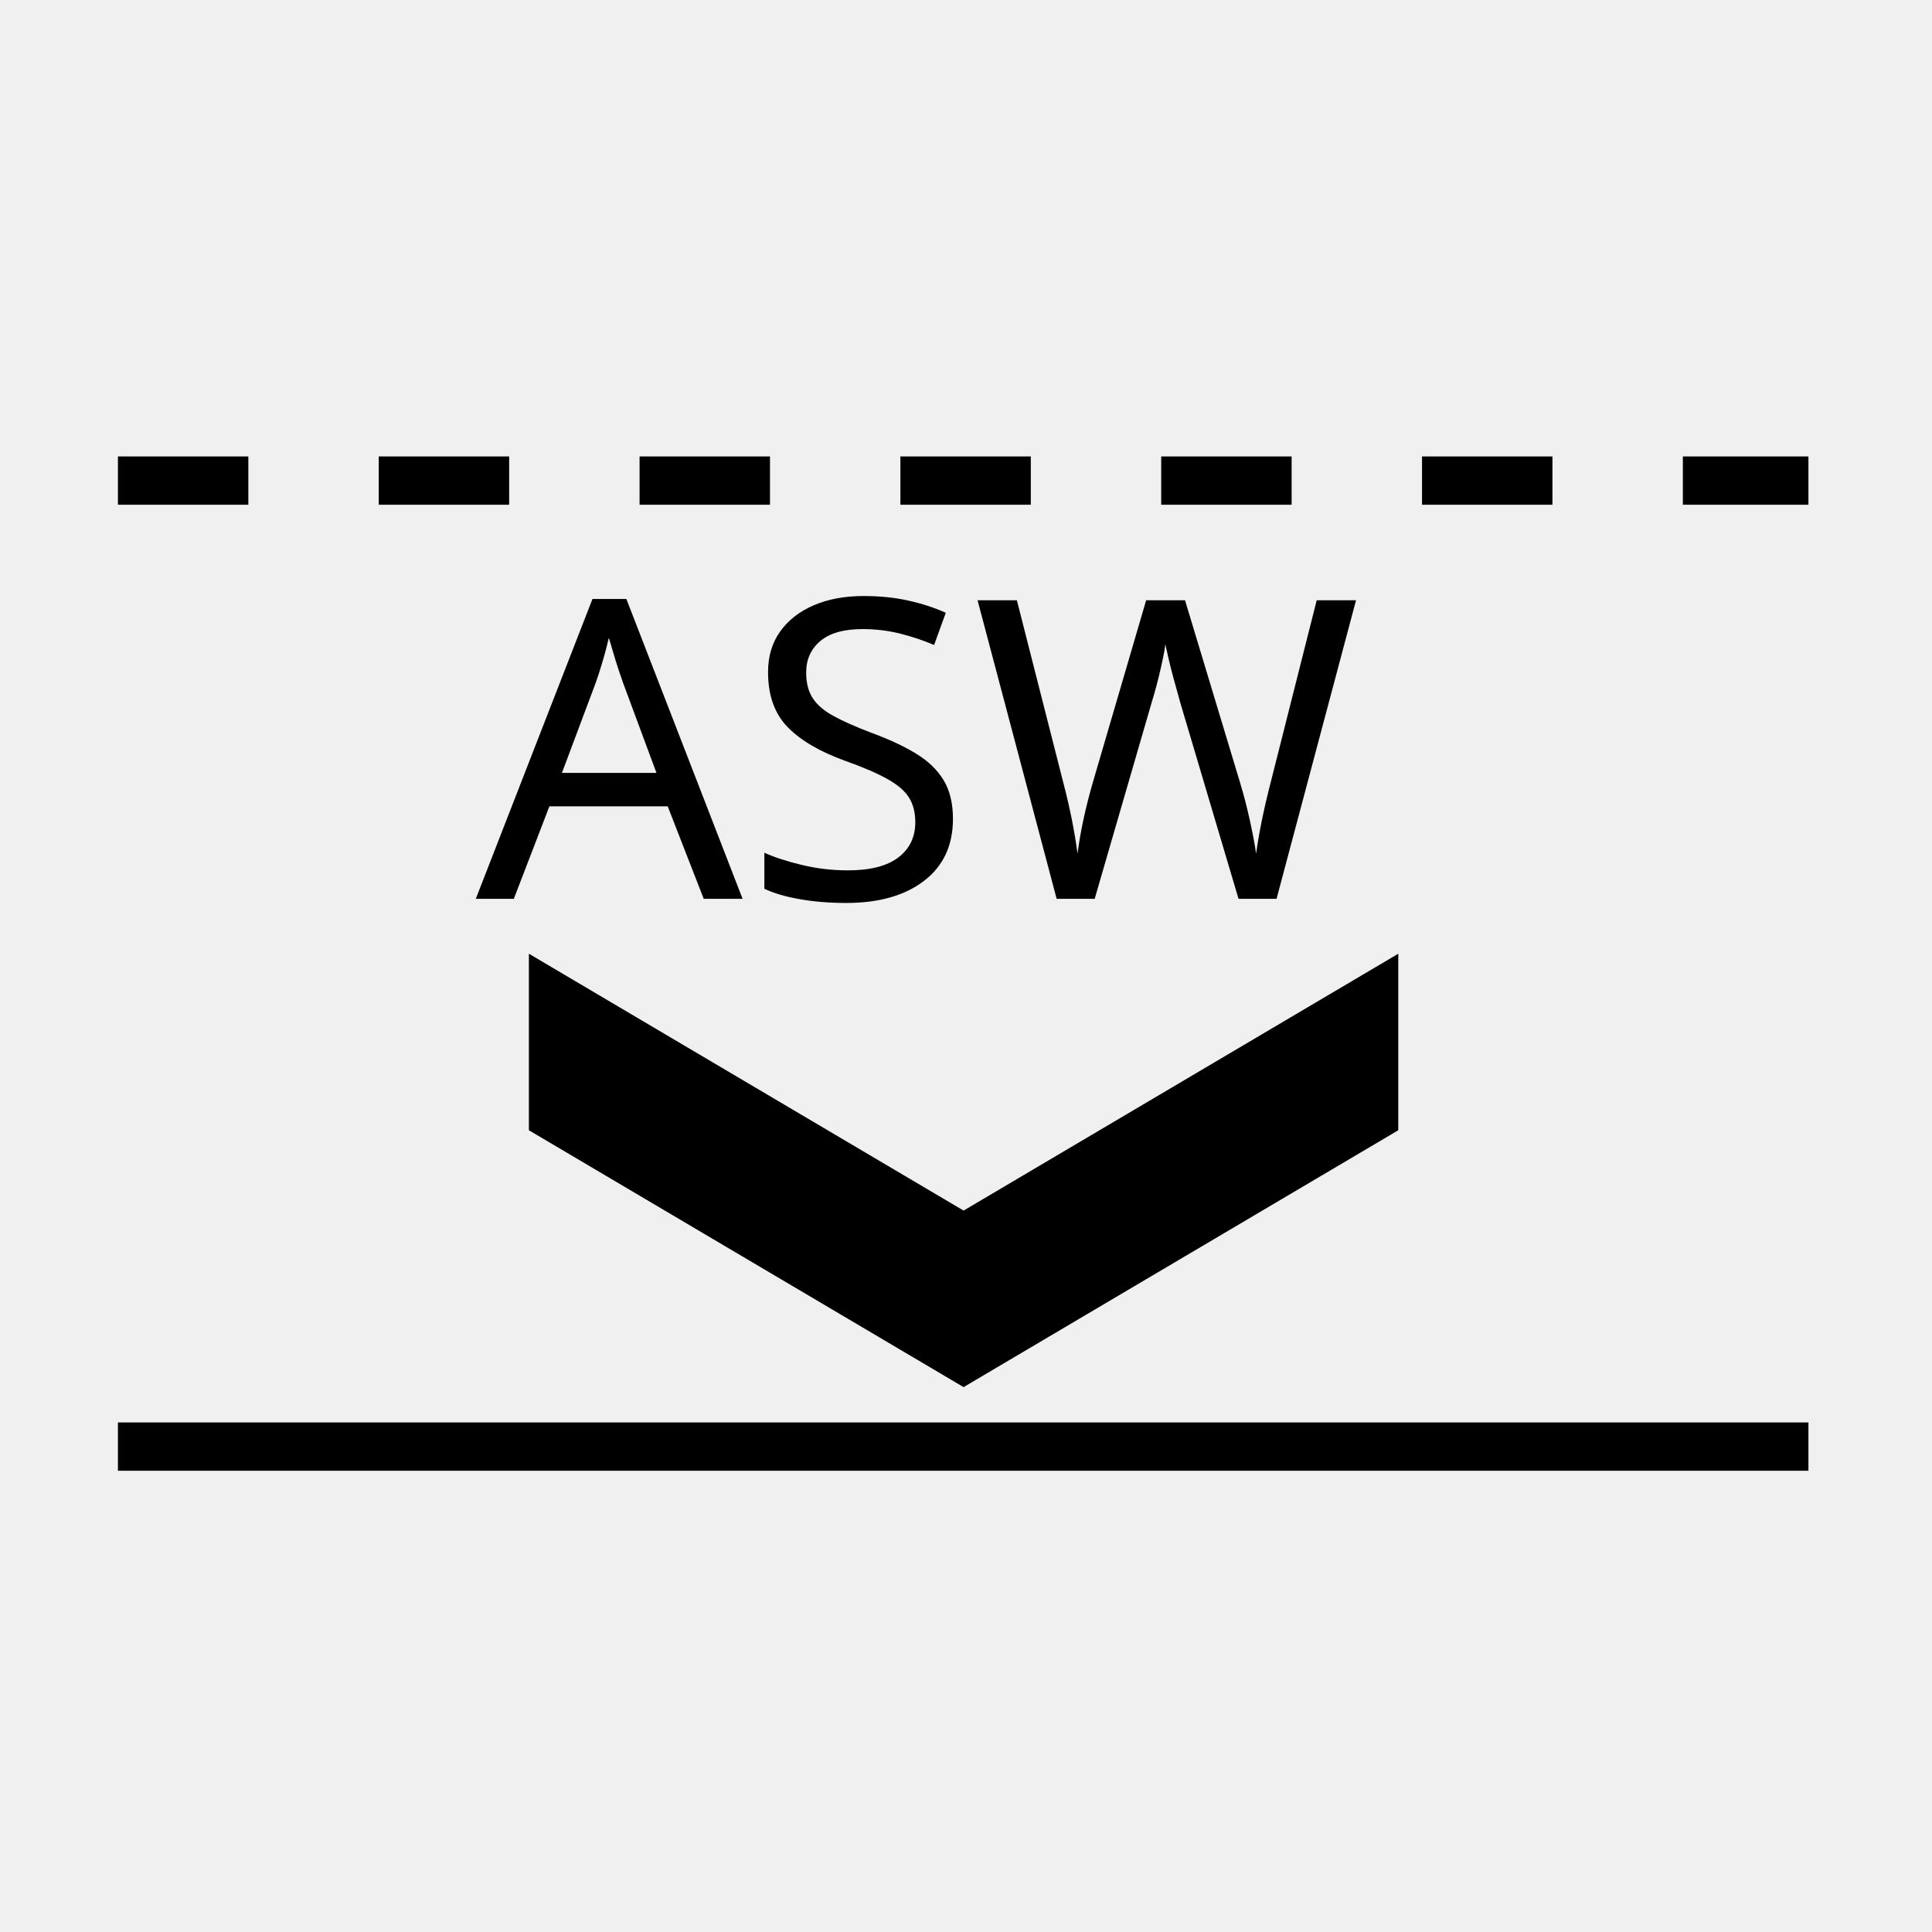
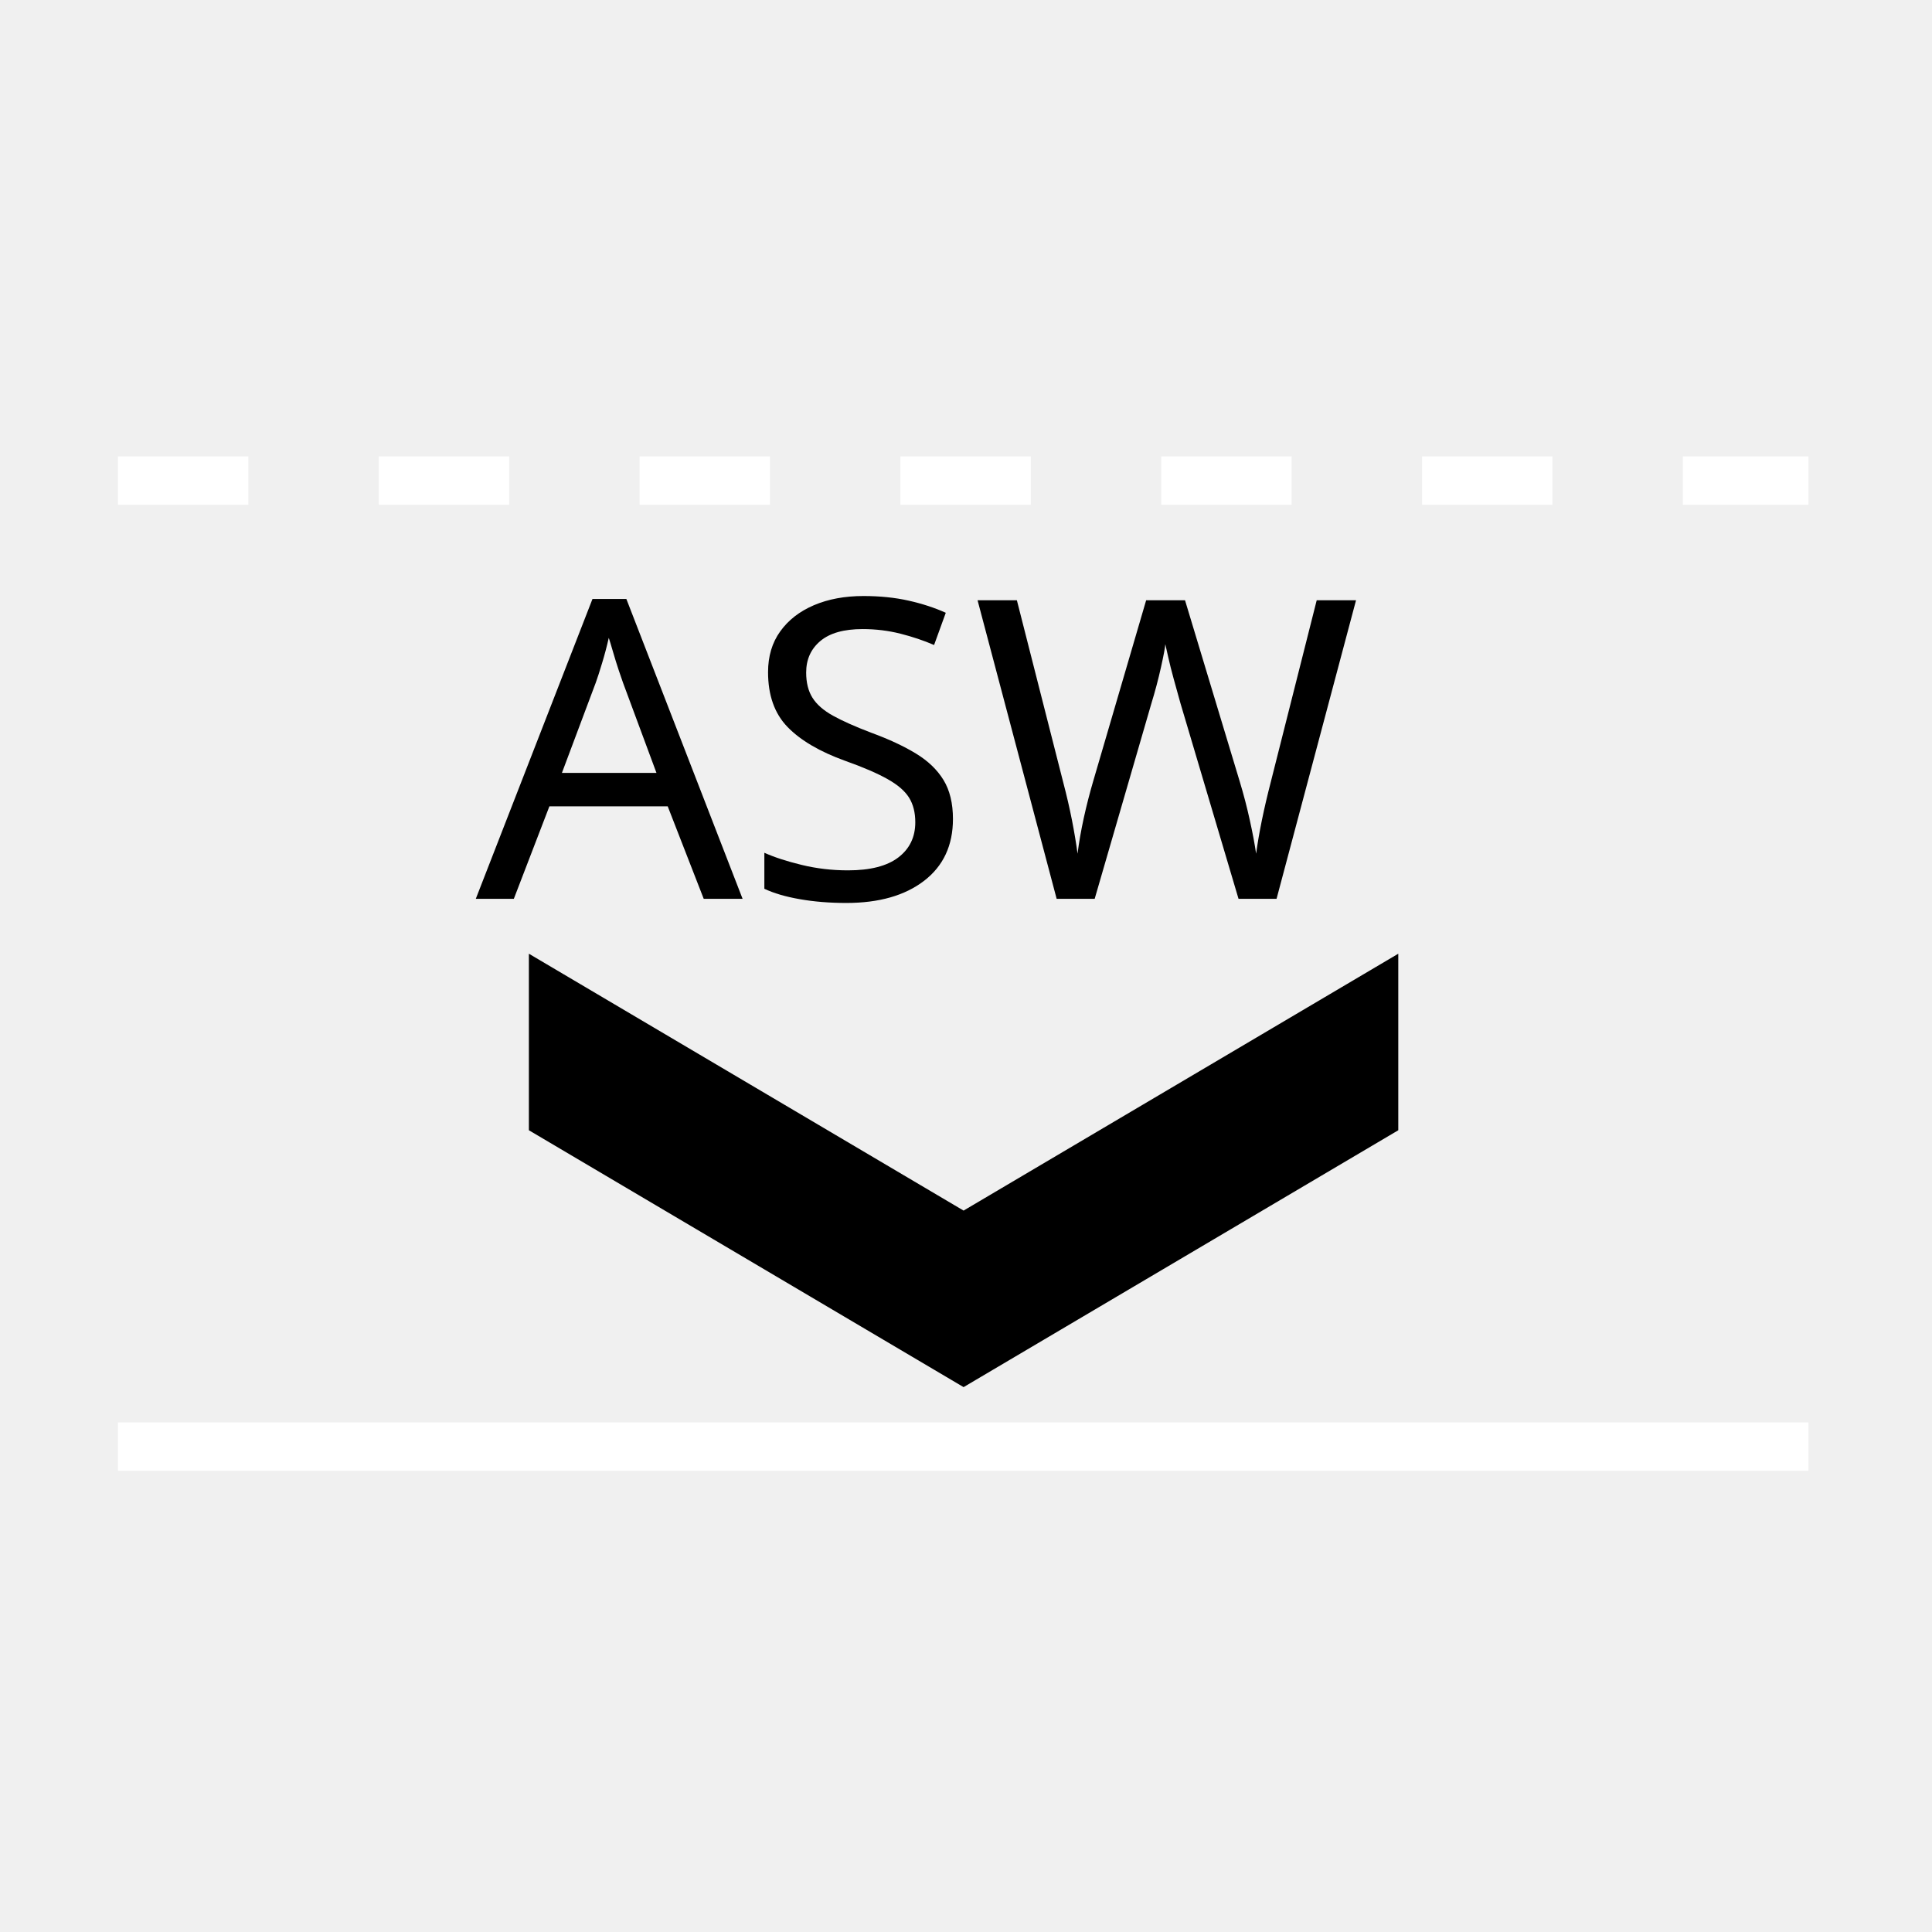
<svg xmlns="http://www.w3.org/2000/svg" version="1.1" id="_2.G-G-GPAA------X" x="0px" y="0px" width="400px" height="400px" viewBox="0 0 400 400" enable-background="new 0 0 400 400" xml:space="preserve">
  <g>
-     <line fill="none" stroke="#000000" stroke-width="10" x1="24.417" y1="299.5" x2="374.416" y2="299.5" />
-     <line fill="none" stroke="#000000" stroke-width="10" stroke-dasharray="27" x1="24.417" y1="99.5" x2="374.416" y2="99.5" />
+     <line fill="none" stroke="#FFFFFF" stroke-width="10" x1="24.417" y1="299.5" x2="374.416" y2="299.5" />
+     <line fill="none" stroke="#FFFFFF" stroke-width="10" stroke-dasharray="27" x1="24.417" y1="99.5" x2="374.416" y2="99.5" />
  </g>
  <g>
    <polygon points="289.5,197.457 199.5,250.638 109.5,197.457 109.5,234.007 199.491,287.183 199.491,287.192 199.5,287.187   199.509,287.192 199.509,287.183 289.5,234.007  " />
    <text transform="matrix(1 0 0 1 98.5098 186.0879)" font-family="'Arial-BoldMT'" font-size="86.575">ASW</text>
  </g>
</svg>
